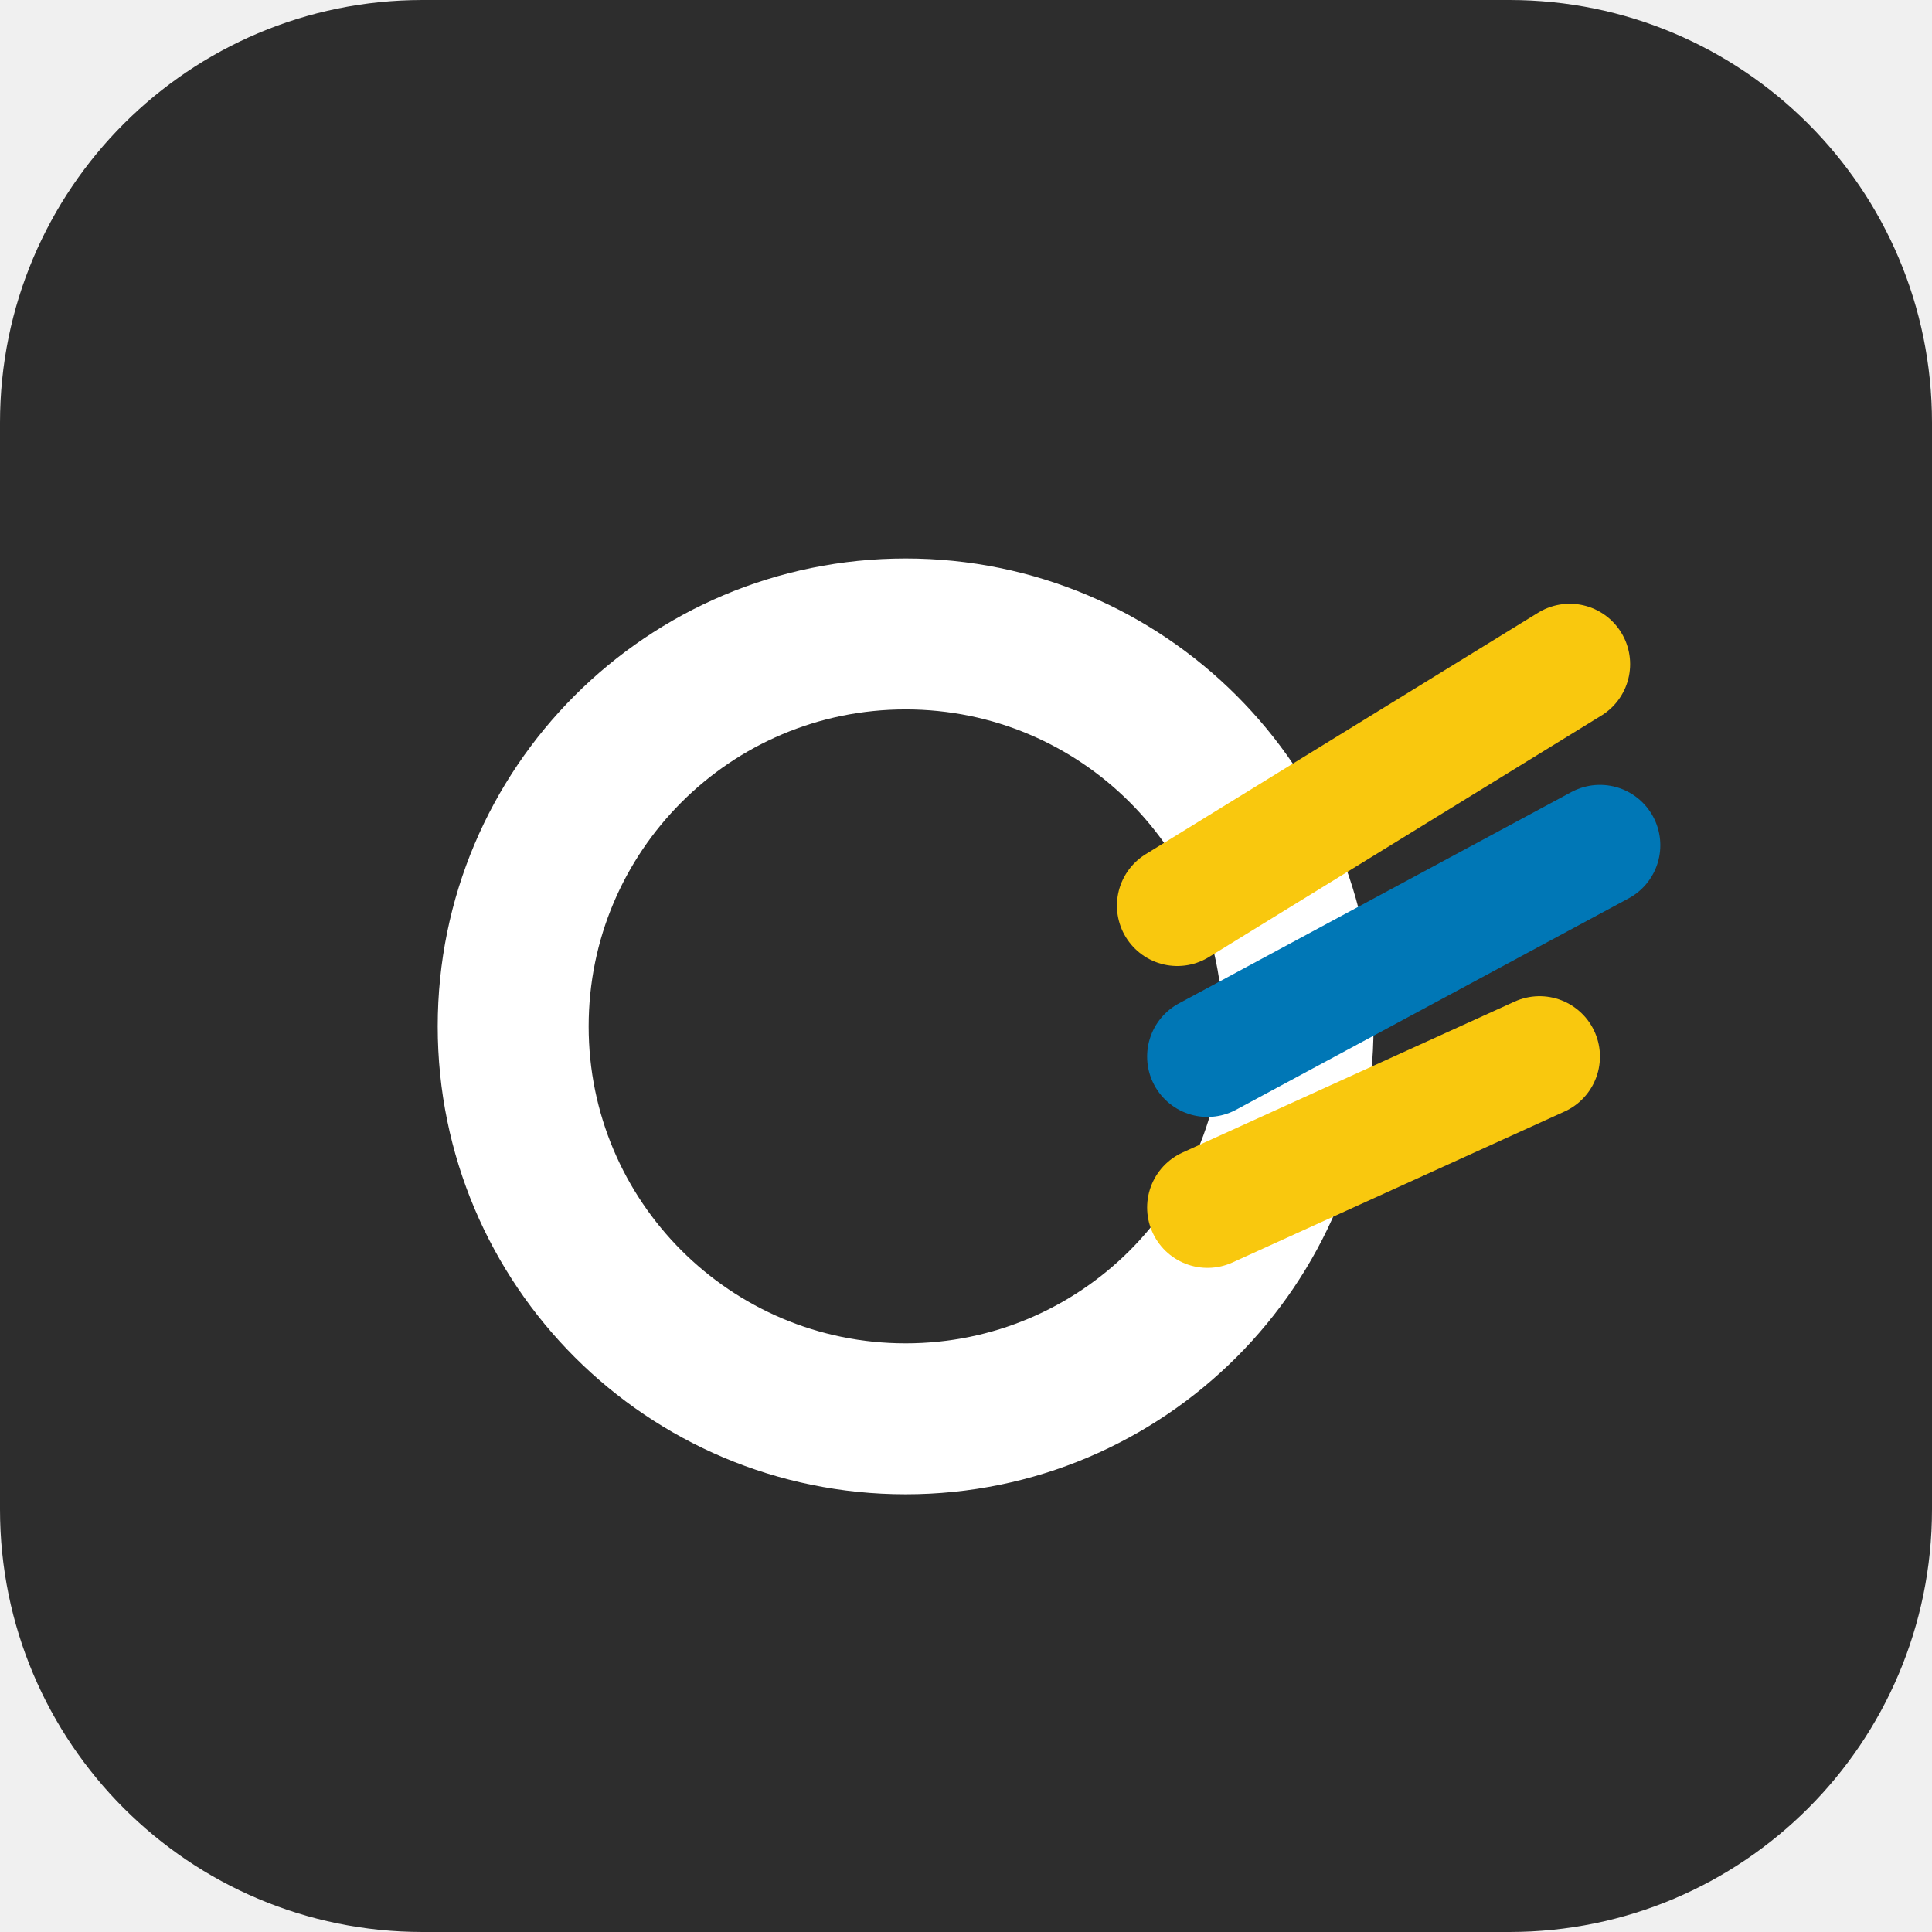
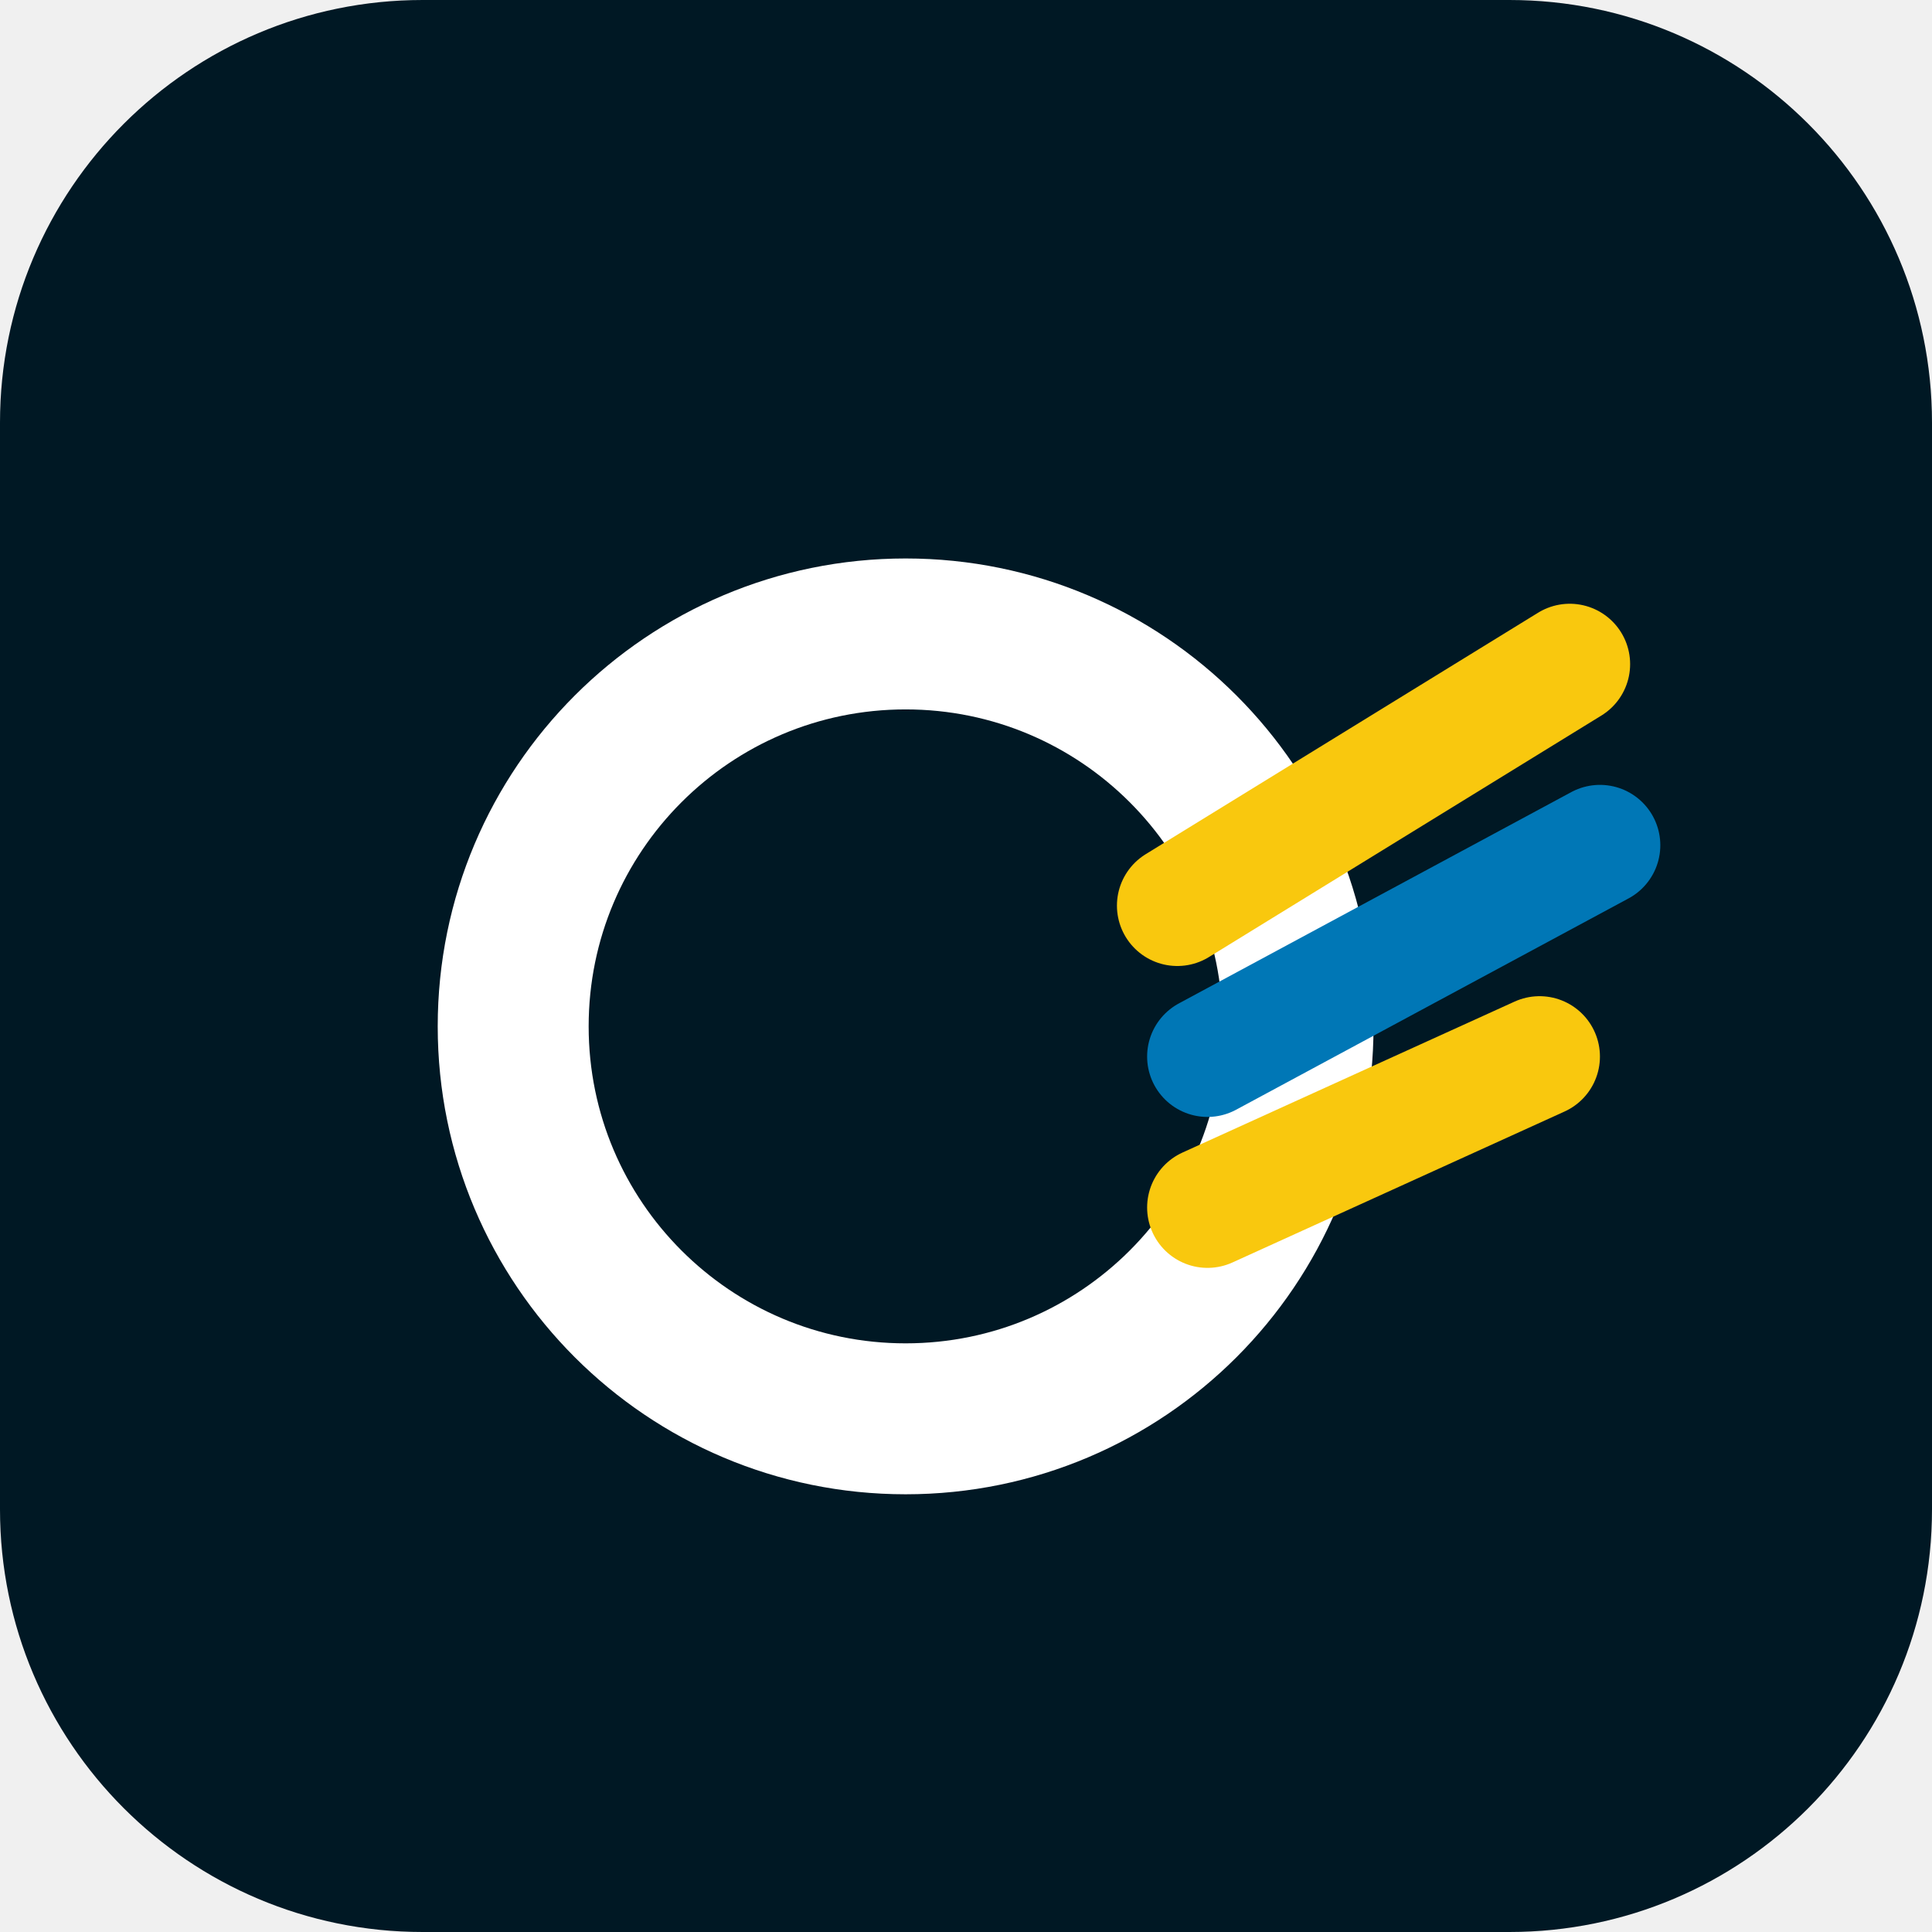
<svg xmlns="http://www.w3.org/2000/svg" width="64" height="64" viewBox="0 0 64 64">
-   <rect width="64" height="64" rx="14" fill="#2D2D2D" />
+   <rect width="64" height="64" rx="14" fill="#001824" />
  <circle cx="30" cy="34" r="13" fill="none" stroke="#FFFFFF" stroke-width="5" />
  <path d="M39 30 L52 22" stroke="#F9C80E" stroke-width="4" stroke-linecap="round" />
  <path d="M40 35 L53 28" stroke="#0077B6" stroke-width="4" stroke-linecap="round" />
  <path d="M40 40 L51 35" stroke="#F9C80E" stroke-width="4" stroke-linecap="round" />
</svg>
